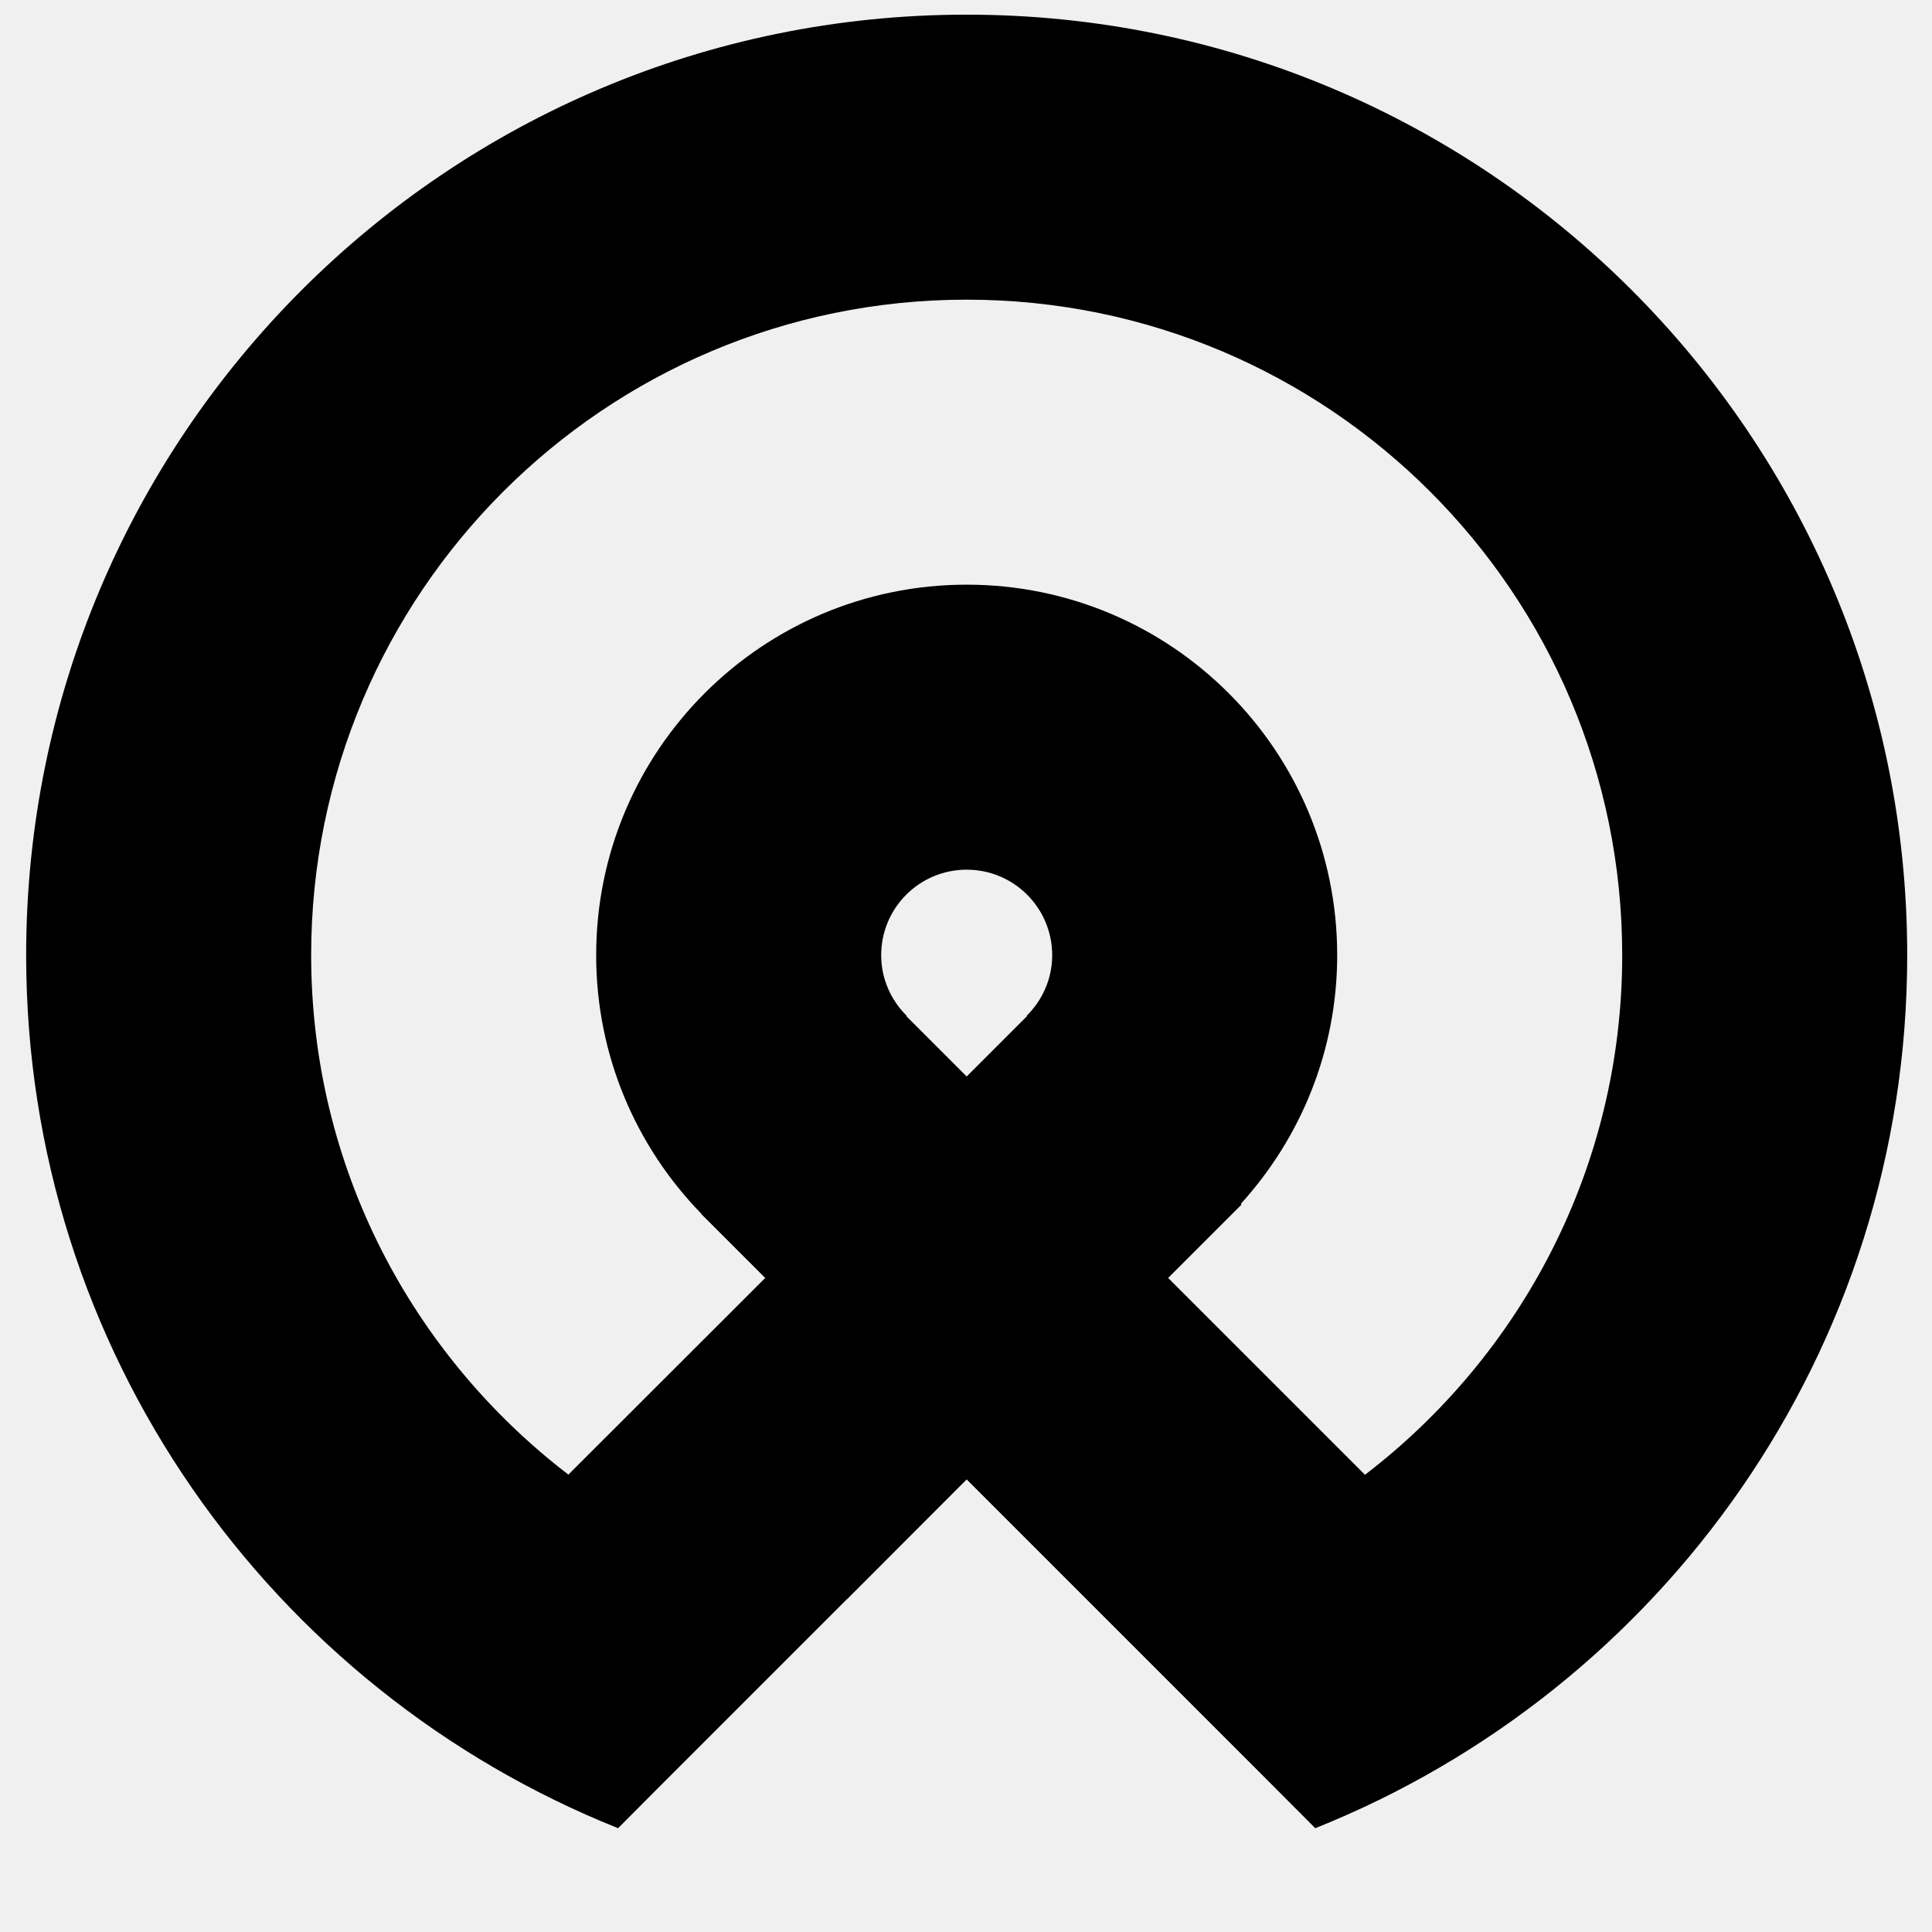
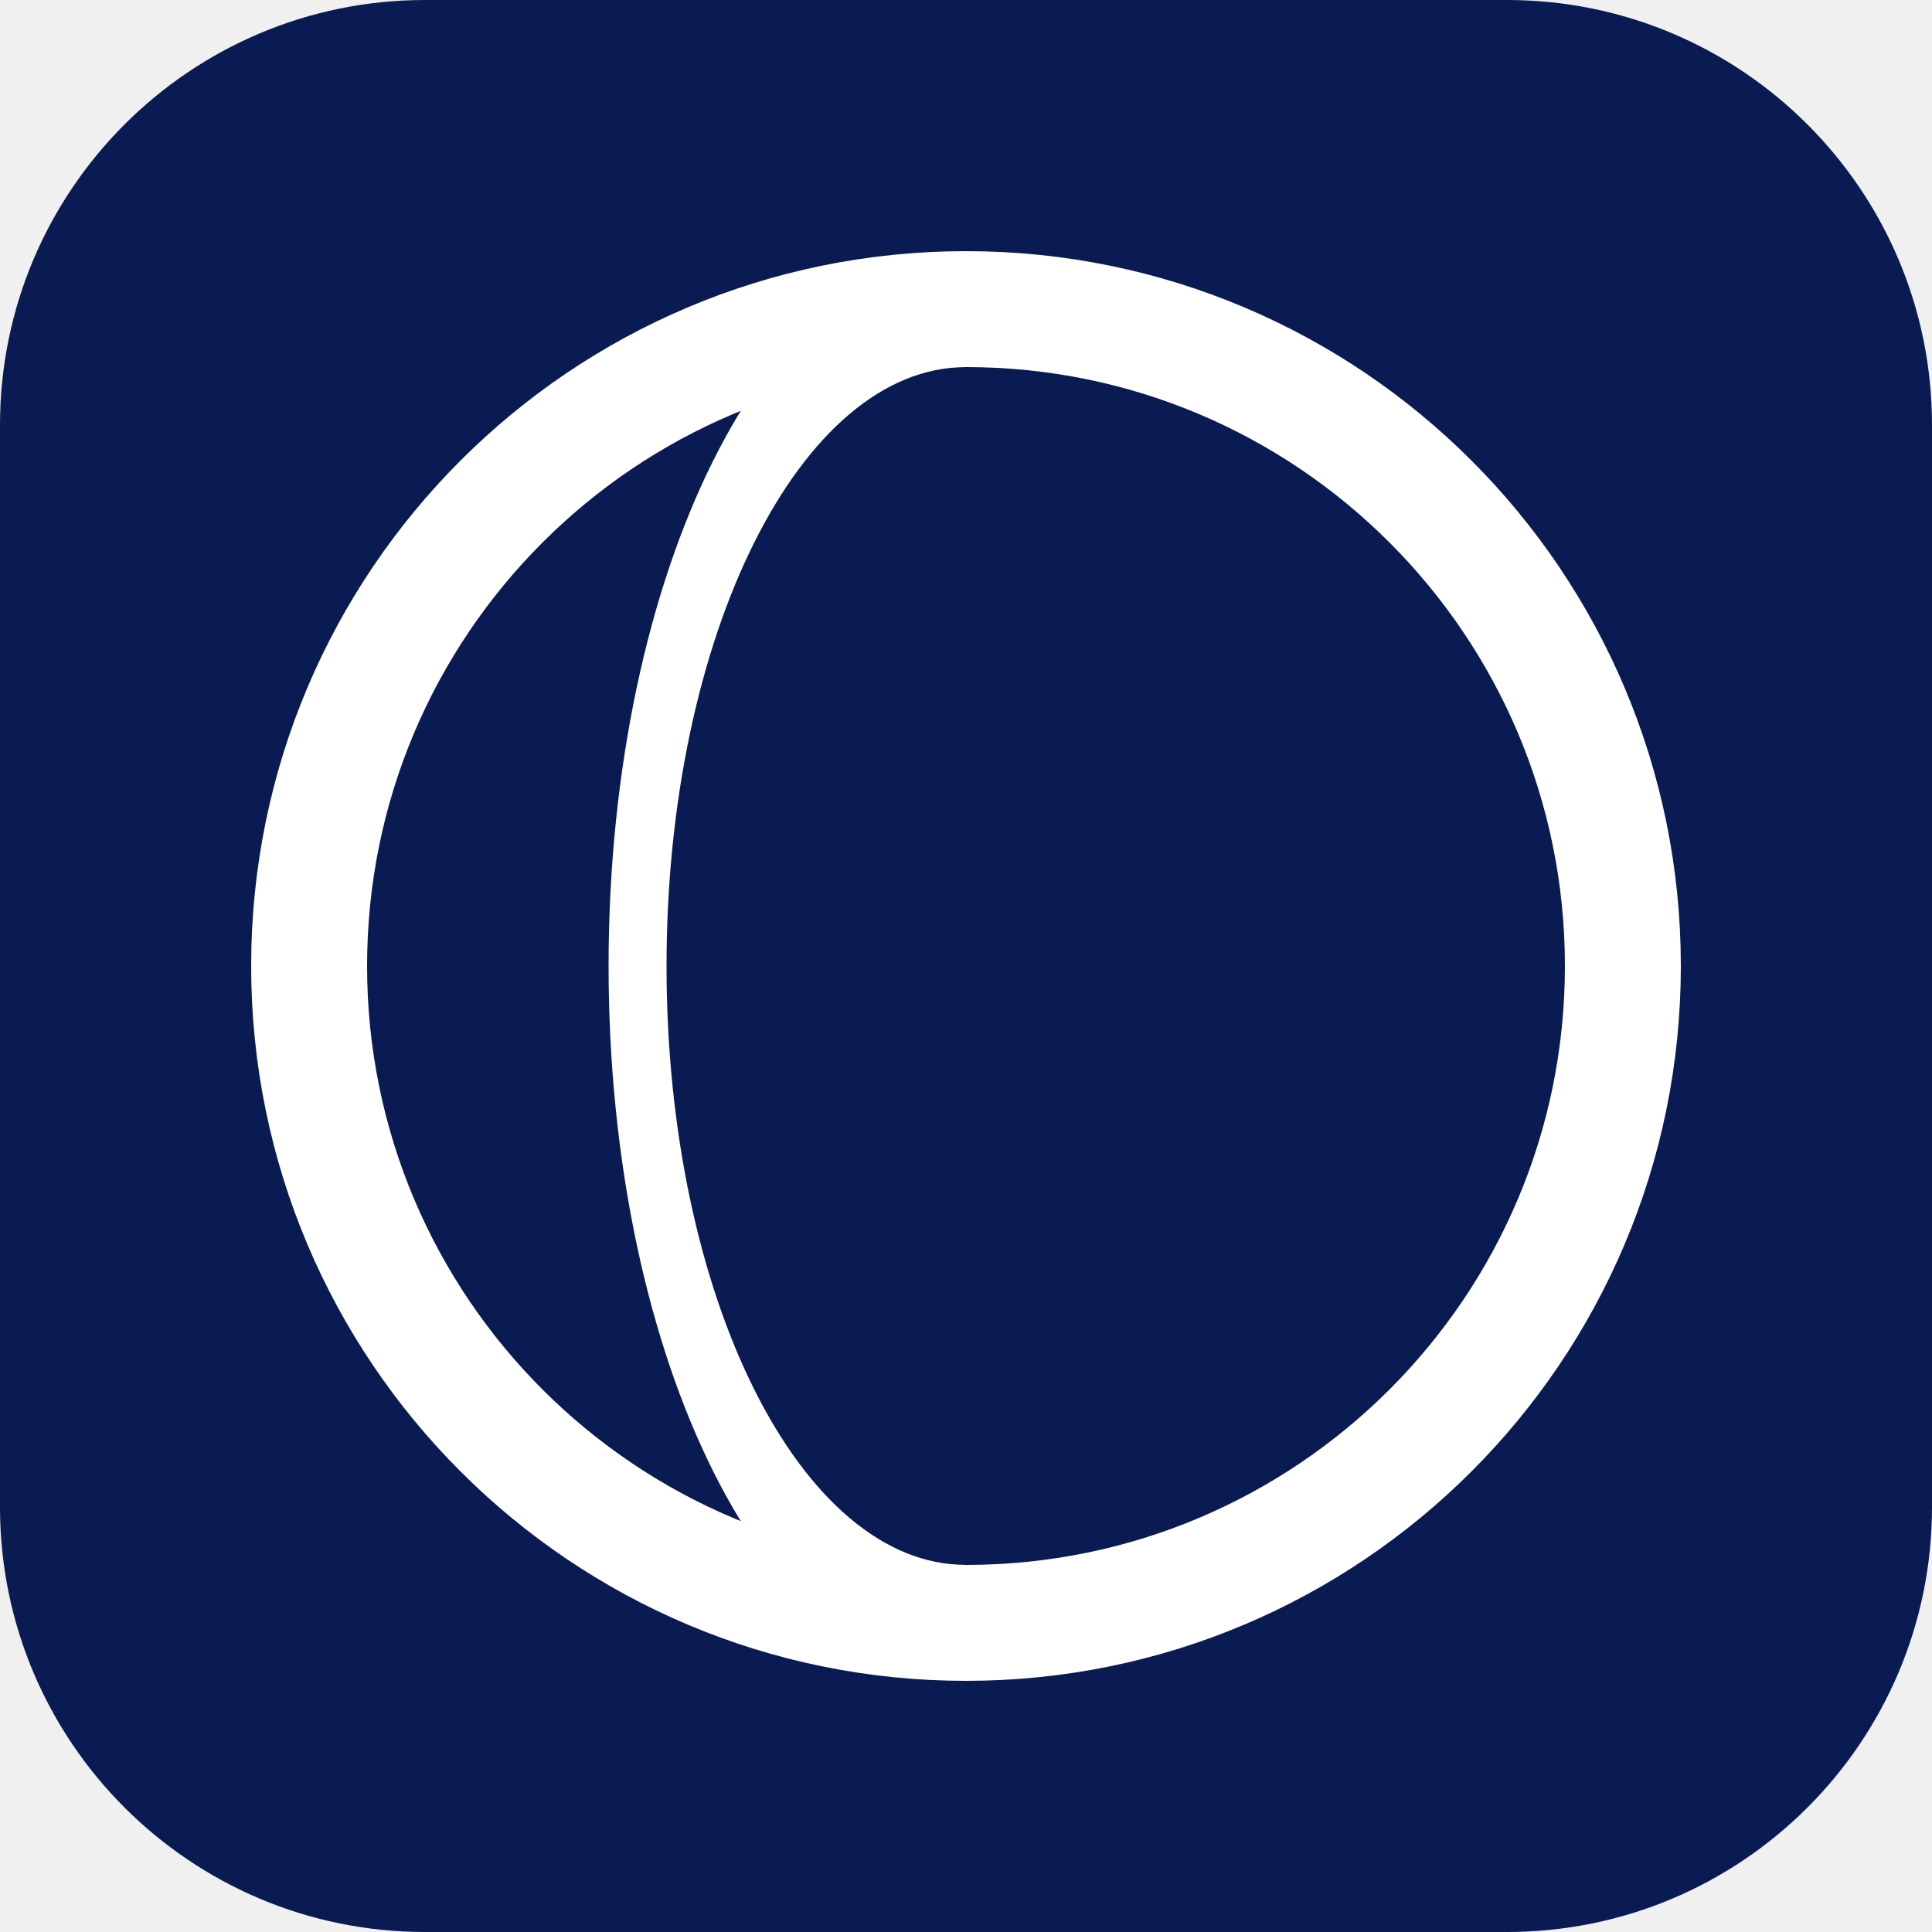
- <svg xmlns="http://www.w3.org/2000/svg" viewBox="0 0 1024 1024" style="fill-rule:nonzero;clip-rule:evenodd;stroke-linecap:round;stroke-linejoin:round;">
-   <path d="M512.362 7.766C237.048 7.766 13.862 230.952 13.862 506.266C13.862 716.231 143.853 895.53 327.596 968.983L347.423 949.062L448.822 847.662C448.852 847.668 448.886 847.657 448.916 847.662L512.362 784.123L575.901 847.662L668.237 939.998L697.127 968.983C880.87 895.53 1010.86 716.231 1010.86 506.266C1010.86 230.952 787.675 7.767 512.362 7.766ZM512.362 158.827C704.247 158.827 859.8 314.381 859.801 506.266C859.801 618.655 806.259 718.236 723.469 781.668L619.142 677.342L658.041 638.444L657.663 638.066C689.306 603.203 708.74 557.057 708.74 506.266C708.74 397.809 620.819 309.887 512.362 309.887C403.905 309.887 315.983 397.809 315.983 506.266C315.983 559.558 337.225 607.877 371.687 643.259L371.592 643.353L405.581 677.342L301.255 781.573C218.491 718.14 164.923 618.635 164.923 506.266C164.923 314.381 320.476 158.827 512.362 158.827ZM512.362 460.948C537.39 460.948 557.68 481.237 557.68 506.266C557.68 518.854 552.465 530.154 544.179 538.366L544.368 538.555L512.362 570.561L480.356 538.555L480.545 538.366C472.258 530.154 467.043 518.854 467.044 506.266C467.044 481.237 487.333 460.948 512.362 460.948Z" fill="#000000" fill-rule="nonzero" />
+ <svg xmlns="http://www.w3.org/2000/svg" viewBox="0 0 200 200">
+   <rect width="200" height="200" rx="44" fill="#091b52" />
+   <defs>
+     <clipPath id="m">
+       <circle cx="100" cy="100" r="68" />
+     </clipPath>
+   </defs>
+   <circle cx="100" cy="100" r="68" fill="none" stroke="#fff" stroke-width="12" />
+   <g clip-path="url(#m)">
+     <path d="M100 32 A68 68 0 0 0 100 168" fill="none" stroke="#fff" stroke-width="12" stroke-linecap="round" transform="translate(100 100) scale(.5 1) translate(-100 -100)" />
+   </g>
</svg>
